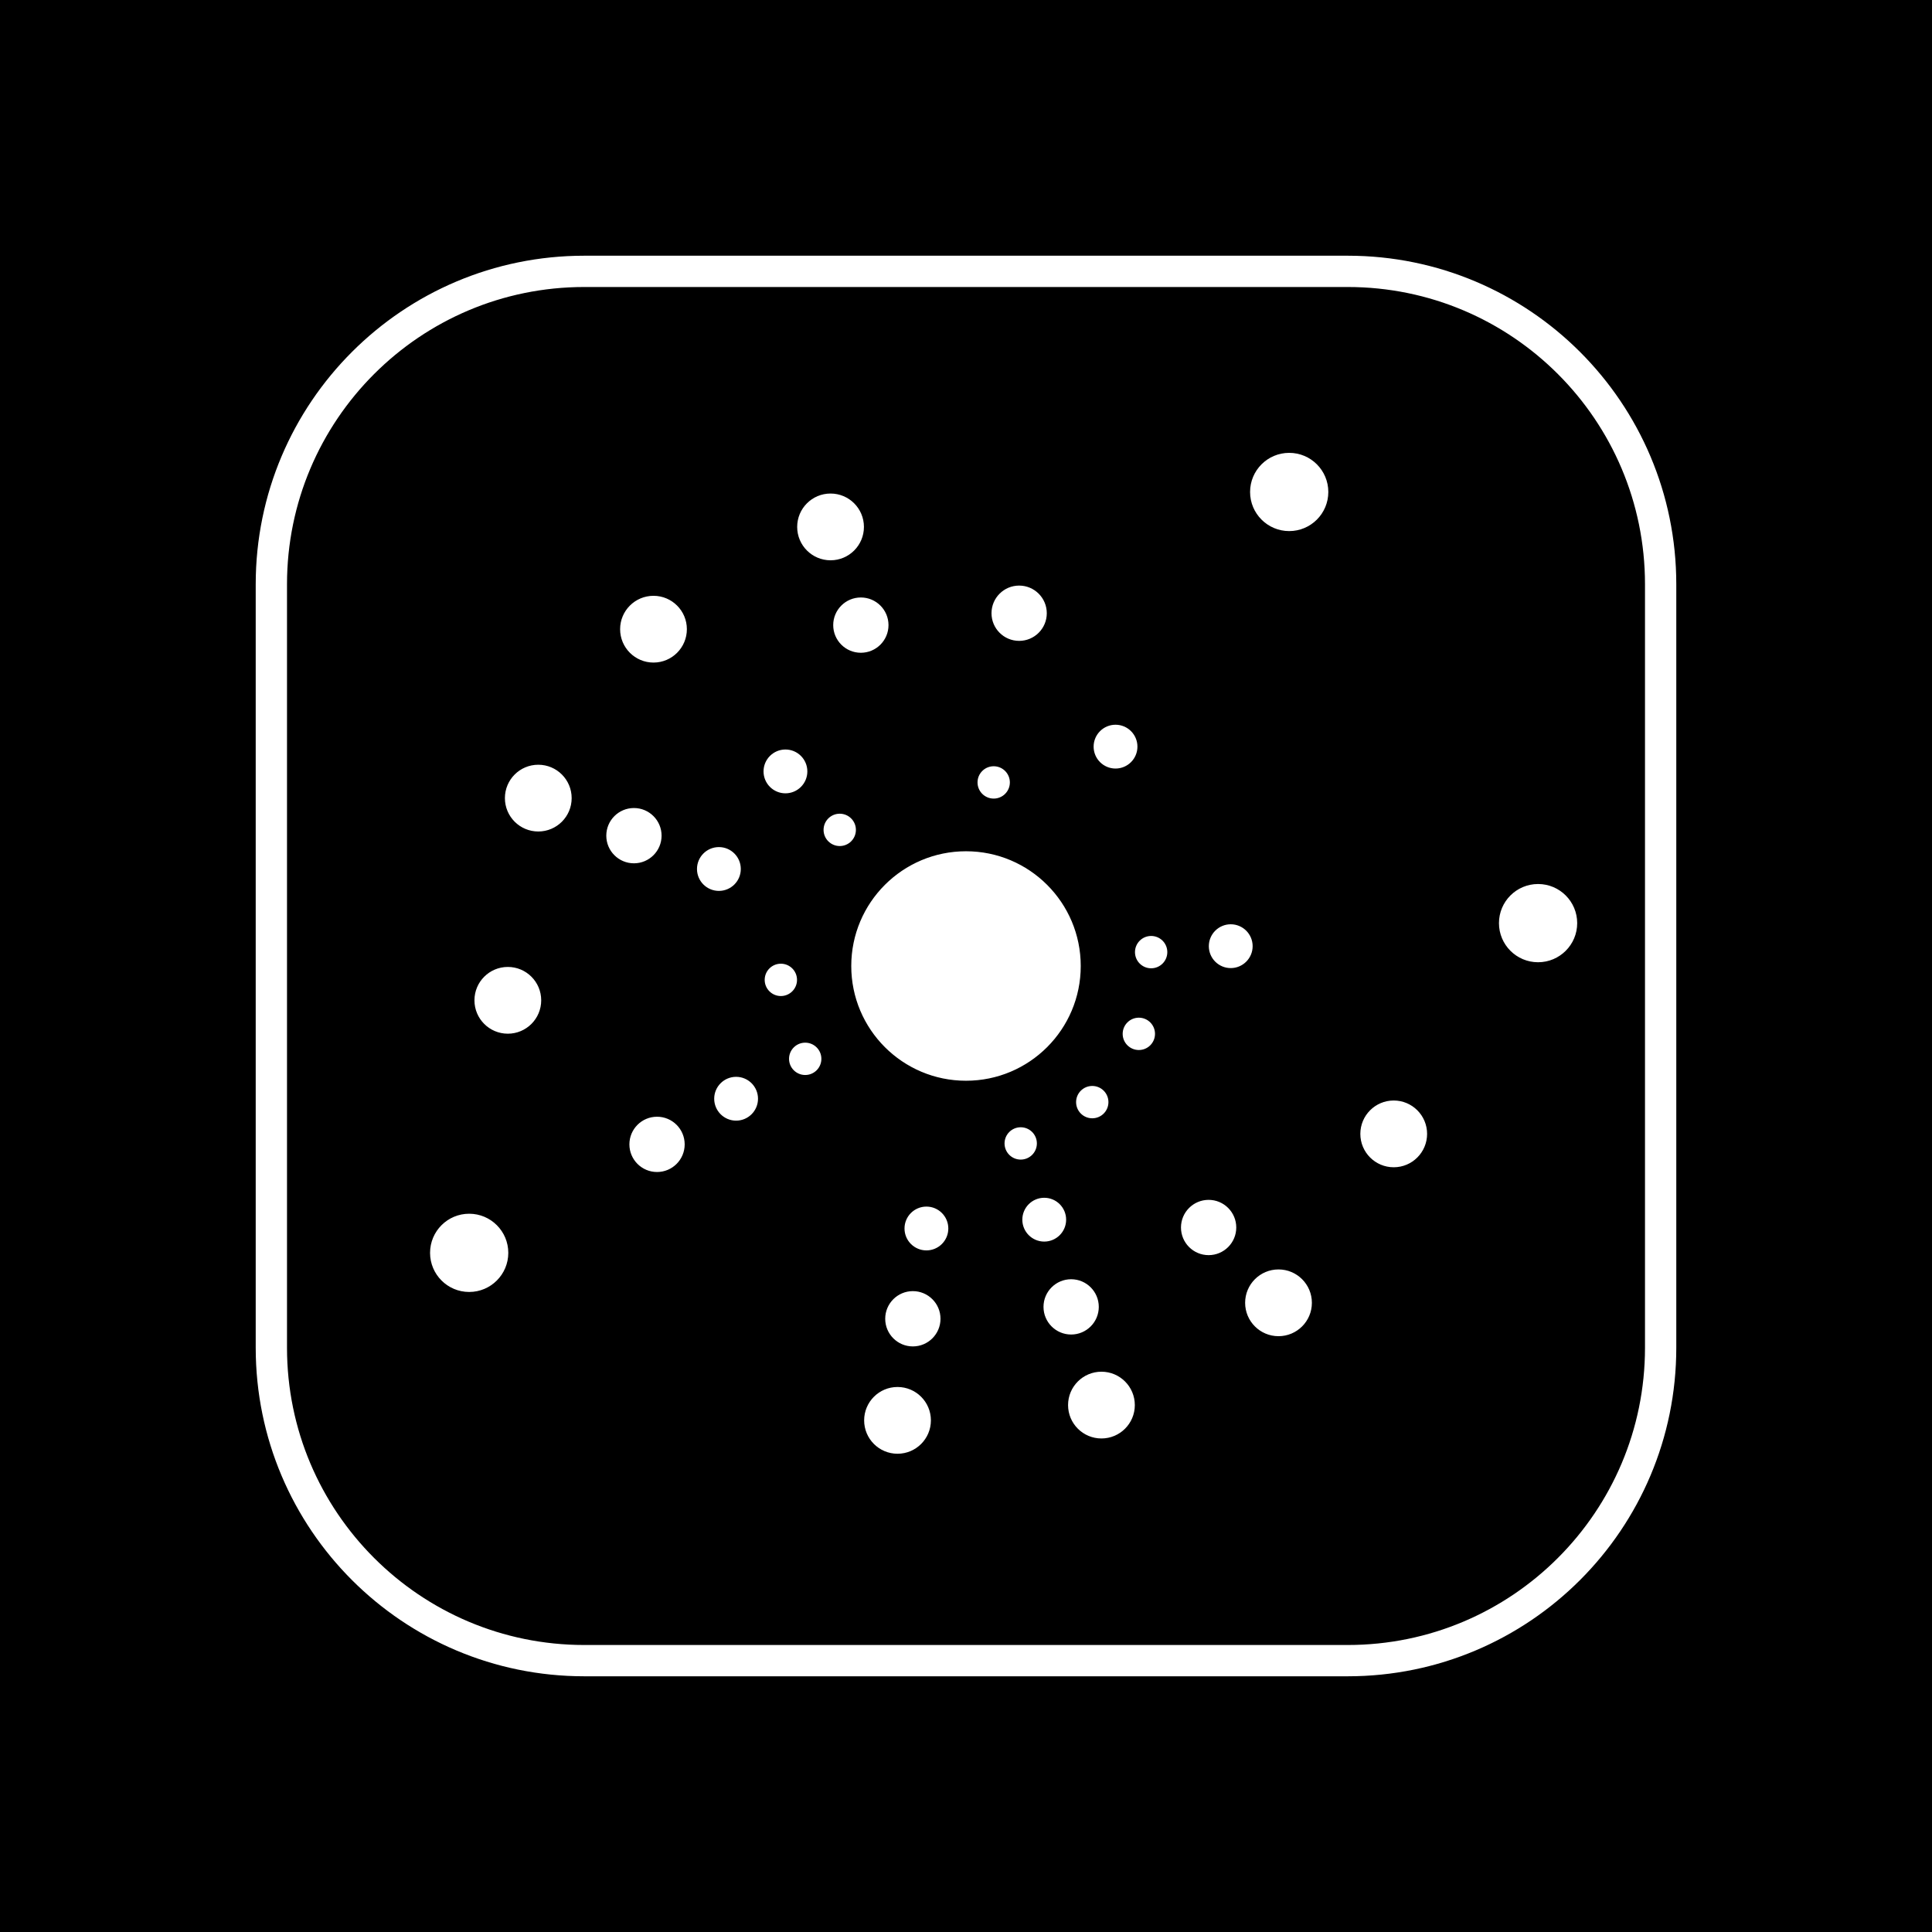
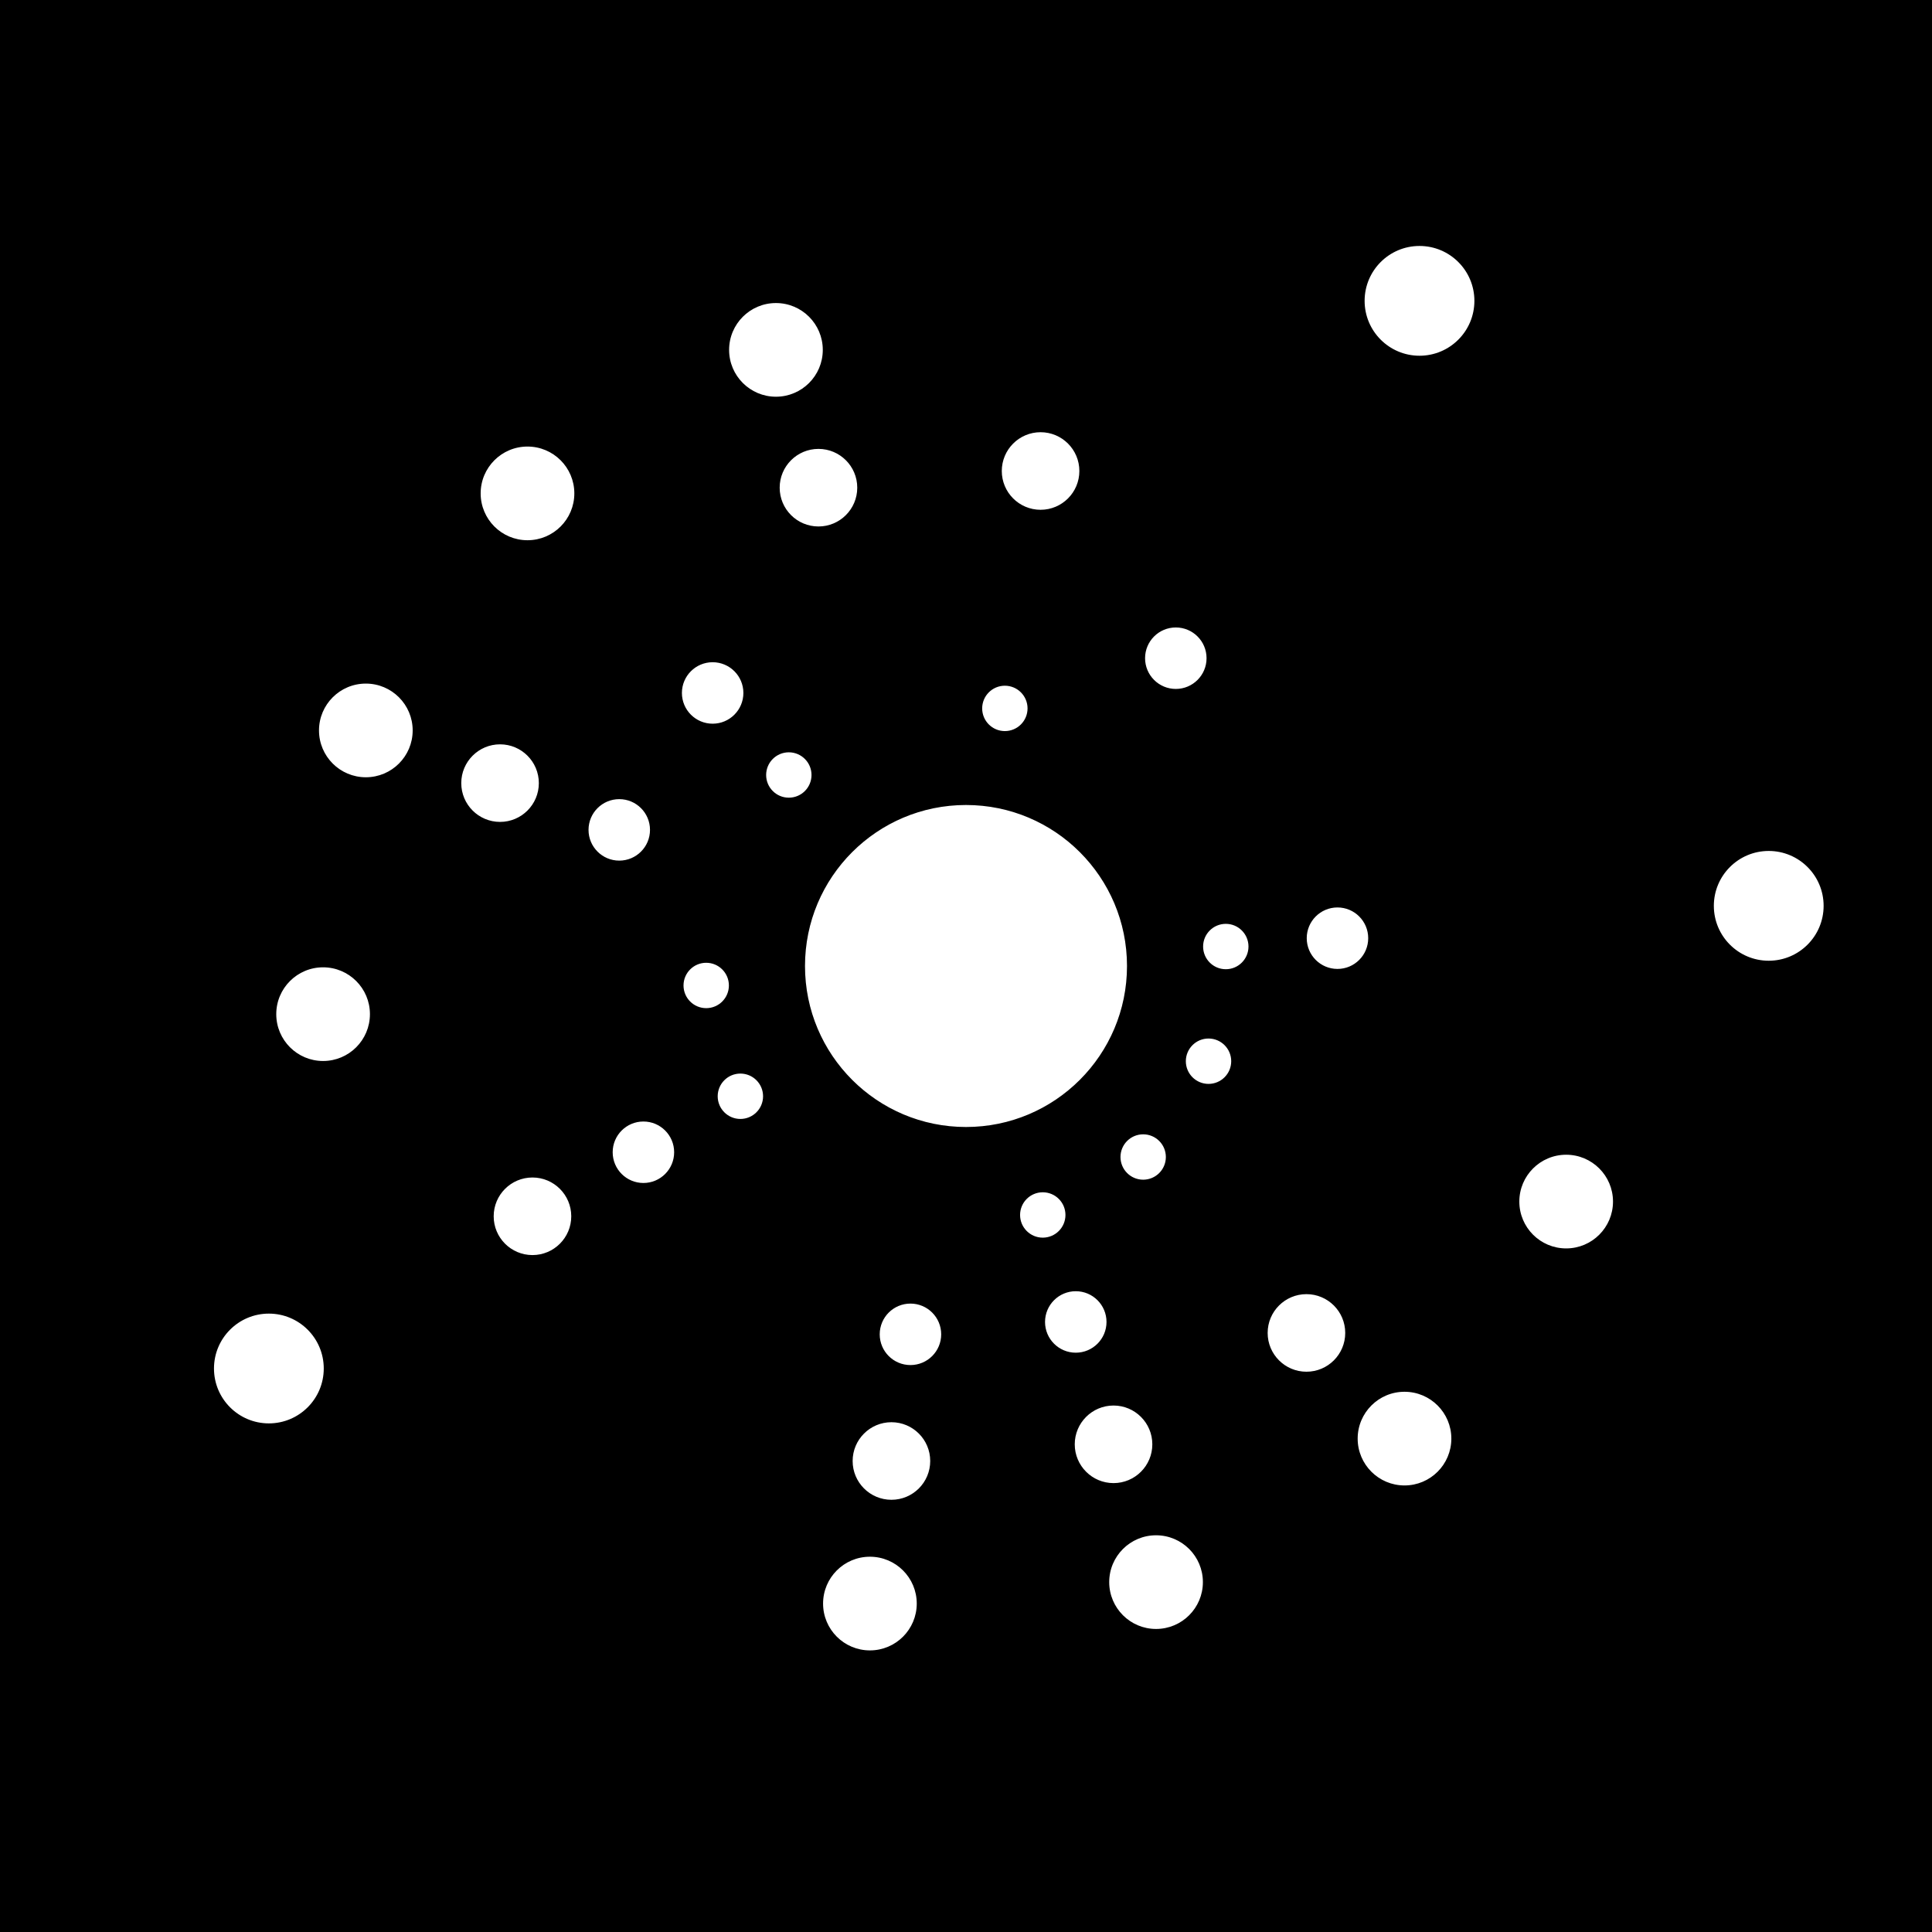
- <svg xmlns="http://www.w3.org/2000/svg" viewBox="-35.22 -35.22 370.44 370.44">
-   <rect x="-35.22" y="-35.22" width="370.44" height="370.44" fill="#000000" />
-   <path d="M76.81 16.81H223.19A60 60 0 0 1 283.19 76.81V223.19A60 60 0 0 1 223.19 283.19H76.81A60 60 0 0 1 16.81 223.19V76.81A60 60 0 0 1 76.81 16.81Z" fill="none" stroke="#FFFFFF" stroke-width="6" />
-   <path d="M252.19 141.78a7.50 7.50 0 1 0 15.00 0a7.50 7.50 0 1 0 -15.00 0ZM196.56 146.20a4.20 4.20 0 1 0 8.40 0a4.20 4.20 0 1 0 -8.40 0ZM182.40 147.34a3.10 3.10 0 1 0 6.20 0a3.10 3.10 0 1 0 -6.20 0ZM225.61 182.19a6.40 6.40 0 1 0 12.80 0a6.40 6.40 0 1 0 -12.80 0ZM180.04 163.01a3.10 3.10 0 1 0 6.20 0a3.10 3.10 0 1 0 -6.20 0ZM203.52 214.58a6.40 6.40 0 1 0 12.80 0a6.40 6.40 0 1 0 -12.80 0ZM191.22 200.14a5.30 5.30 0 1 0 10.60 0a5.30 5.30 0 1 0 -10.60 0ZM171.11 176.10a3.10 3.10 0 1 0 6.20 0a3.10 3.10 0 1 0 -6.20 0ZM169.57 234.19a6.40 6.40 0 1 0 12.80 0a6.40 6.40 0 1 0 -12.80 0ZM164.86 215.36a5.30 5.30 0 1 0 10.60 0a5.30 5.30 0 1 0 -10.60 0ZM160.80 198.64a4.20 4.20 0 1 0 8.40 0a4.20 4.20 0 1 0 -8.40 0ZM157.39 184.02a3.10 3.10 0 1 0 6.20 0a3.10 3.10 0 1 0 -6.20 0ZM130.47 237.12a6.40 6.40 0 1 0 12.80 0a6.40 6.40 0 1 0 -12.80 0ZM134.51 217.64a5.30 5.30 0 1 0 10.60 0a5.30 5.30 0 1 0 -10.60 0ZM138.21 200.33a4.20 4.20 0 1 0 8.40 0a4.20 4.20 0 1 0 -8.40 0ZM47.24 205.00a7.50 7.50 0 1 0 15.00 0a7.50 7.50 0 1 0 -15.00 0ZM85.46 184.20a5.30 5.30 0 1 0 10.60 0a5.30 5.30 0 1 0 -10.60 0ZM101.72 175.45a4.20 4.20 0 1 0 8.40 0a4.20 4.20 0 1 0 -8.40 0ZM116.07 167.80a3.10 3.10 0 1 0 6.20 0a3.10 3.10 0 1 0 -6.20 0ZM55.75 156.58a6.40 6.40 0 1 0 12.80 0a6.40 6.40 0 1 0 -12.80 0ZM111.40 152.66a3.10 3.10 0 1 0 6.20 0a3.10 3.10 0 1 0 -6.20 0ZM61.59 117.81a6.40 6.40 0 1 0 12.80 0a6.40 6.40 0 1 0 -12.80 0ZM81.03 125.01a5.30 5.30 0 1 0 10.60 0a5.30 5.30 0 1 0 -10.60 0ZM98.42 131.40a4.20 4.20 0 1 0 8.40 0a4.20 4.20 0 1 0 -8.40 0ZM83.68 85.42a6.40 6.40 0 1 0 12.80 0a6.40 6.40 0 1 0 -12.80 0ZM111.18 112.69a4.20 4.20 0 1 0 8.40 0a4.20 4.20 0 1 0 -8.40 0ZM122.69 123.90a3.10 3.10 0 1 0 6.20 0a3.10 3.10 0 1 0 -6.20 0ZM117.63 65.81a6.40 6.40 0 1 0 12.80 0a6.40 6.40 0 1 0 -12.80 0ZM124.54 84.64a5.30 5.30 0 1 0 10.60 0a5.30 5.30 0 1 0 -10.60 0ZM154.89 82.36a5.30 5.30 0 1 0 10.60 0a5.30 5.30 0 1 0 -10.60 0ZM152.21 114.80a3.10 3.10 0 1 0 6.20 0a3.10 3.10 0 1 0 -6.20 0ZM204.47 59.11a7.50 7.50 0 1 0 15.00 0a7.50 7.50 0 1 0 -15.00 0ZM174.47 107.94a4.20 4.20 0 1 0 8.40 0a4.20 4.20 0 1 0 -8.40 0ZM128.00 150.00a22.00 22.00 0 1 0 44.00 0a22.00 22.00 0 1 0 -44.00 0Z" fill="#FFFFFF" />
+ <svg xmlns="http://www.w3.org/2000/svg" viewBox="18 18 264 264">
+   <rect x="18" y="18" width="264" height="264" fill="#000" />
+   <path fill="#fff" d="M252.19 141.78a7.50 7.50 0 1 0 15.00 0a7.50 7.50 0 1 0 -15.00 0ZM196.56 146.20a4.20 4.20 0 1 0 8.40 0a4.20 4.20 0 1 0 -8.40 0ZM182.40 147.34a3.10 3.10 0 1 0 6.20 0a3.10 3.10 0 1 0 -6.20 0ZM225.61 182.19a6.40 6.40 0 1 0 12.80 0a6.40 6.40 0 1 0 -12.80 0ZM180.04 163.01a3.10 3.10 0 1 0 6.20 0a3.10 3.10 0 1 0 -6.20 0ZM203.52 214.58a6.40 6.40 0 1 0 12.80 0a6.40 6.40 0 1 0 -12.80 0ZM191.22 200.14a5.30 5.30 0 1 0 10.60 0a5.30 5.30 0 1 0 -10.60 0ZM171.11 176.10a3.10 3.10 0 1 0 6.20 0a3.10 3.10 0 1 0 -6.20 0ZM169.57 234.19a6.40 6.40 0 1 0 12.80 0a6.40 6.40 0 1 0 -12.80 0ZM164.86 215.36a5.30 5.30 0 1 0 10.60 0a5.30 5.30 0 1 0 -10.60 0ZM160.80 198.64a4.20 4.20 0 1 0 8.40 0a4.20 4.20 0 1 0 -8.40 0ZM157.39 184.02a3.10 3.10 0 1 0 6.20 0a3.10 3.10 0 1 0 -6.20 0ZM130.47 237.12a6.40 6.40 0 1 0 12.80 0a6.40 6.40 0 1 0 -12.80 0ZM134.51 217.64a5.30 5.30 0 1 0 10.60 0a5.30 5.30 0 1 0 -10.60 0ZM138.21 200.33a4.20 4.20 0 1 0 8.40 0a4.20 4.20 0 1 0 -8.40 0ZM47.24 205.00a7.50 7.50 0 1 0 15.00 0a7.50 7.50 0 1 0 -15.00 0ZM85.46 184.20a5.30 5.30 0 1 0 10.60 0a5.30 5.30 0 1 0 -10.60 0ZM101.72 175.45a4.20 4.20 0 1 0 8.40 0a4.20 4.20 0 1 0 -8.40 0ZM116.07 167.80a3.10 3.10 0 1 0 6.20 0a3.10 3.10 0 1 0 -6.20 0ZM55.75 156.58a6.40 6.40 0 1 0 12.80 0a6.40 6.40 0 1 0 -12.80 0ZM111.40 152.66a3.10 3.10 0 1 0 6.20 0a3.10 3.10 0 1 0 -6.20 0ZM61.59 117.81a6.40 6.40 0 1 0 12.80 0a6.40 6.40 0 1 0 -12.80 0ZM81.03 125.01a5.30 5.30 0 1 0 10.60 0a5.30 5.30 0 1 0 -10.60 0ZM98.42 131.40a4.20 4.20 0 1 0 8.40 0a4.20 4.20 0 1 0 -8.40 0ZM83.68 85.42a6.40 6.40 0 1 0 12.80 0a6.40 6.40 0 1 0 -12.80 0ZM111.18 112.69a4.20 4.20 0 1 0 8.40 0a4.20 4.20 0 1 0 -8.40 0ZM122.69 123.90a3.10 3.10 0 1 0 6.20 0a3.10 3.10 0 1 0 -6.20 0ZM117.63 65.81a6.40 6.40 0 1 0 12.80 0a6.40 6.40 0 1 0 -12.80 0ZM124.54 84.64a5.30 5.30 0 1 0 10.60 0a5.30 5.30 0 1 0 -10.60 0ZM154.89 82.36a5.30 5.30 0 1 0 10.60 0a5.30 5.30 0 1 0 -10.60 0ZM152.21 114.80a3.10 3.10 0 1 0 6.20 0a3.10 3.10 0 1 0 -6.20 0ZM204.47 59.11a7.50 7.50 0 1 0 15.00 0a7.50 7.50 0 1 0 -15.00 0ZM174.47 107.94a4.20 4.20 0 1 0 8.40 0a4.20 4.20 0 1 0 -8.40 0ZM128.00 150.00a22.00 22.00 0 1 0 44.00 0a22.00 22.00 0 1 0 -44.00 0Z" />
</svg>
